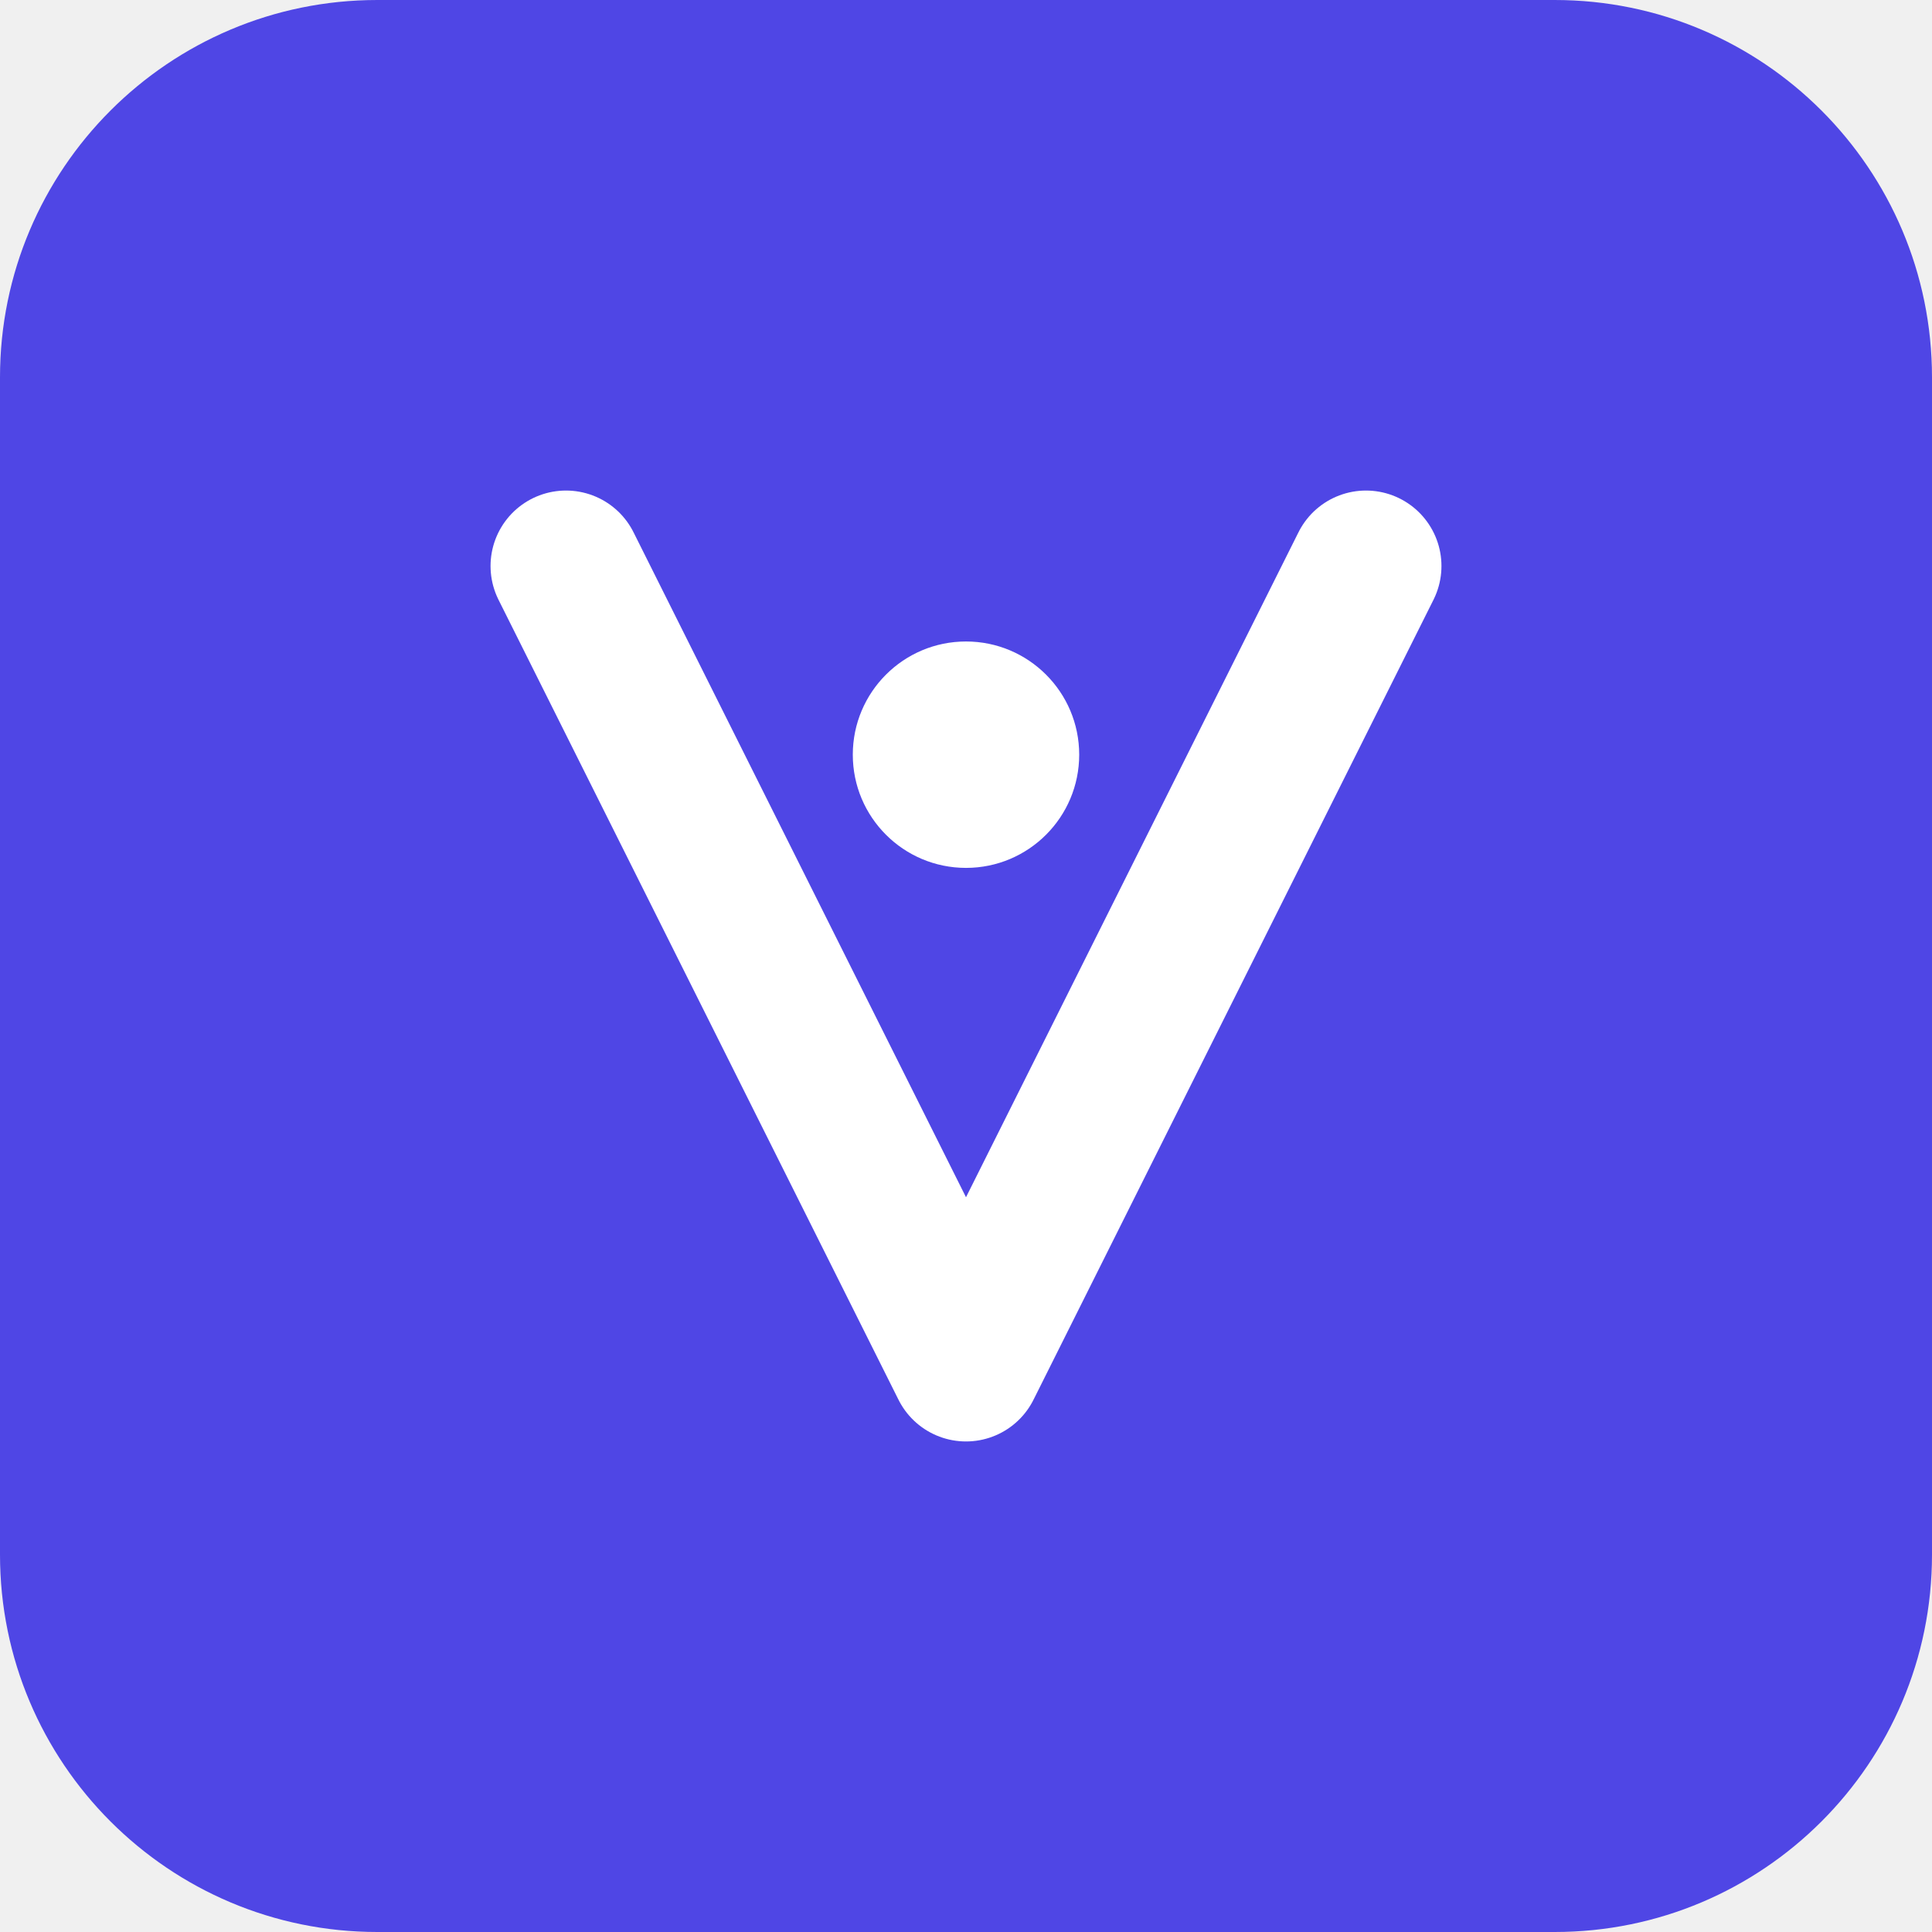
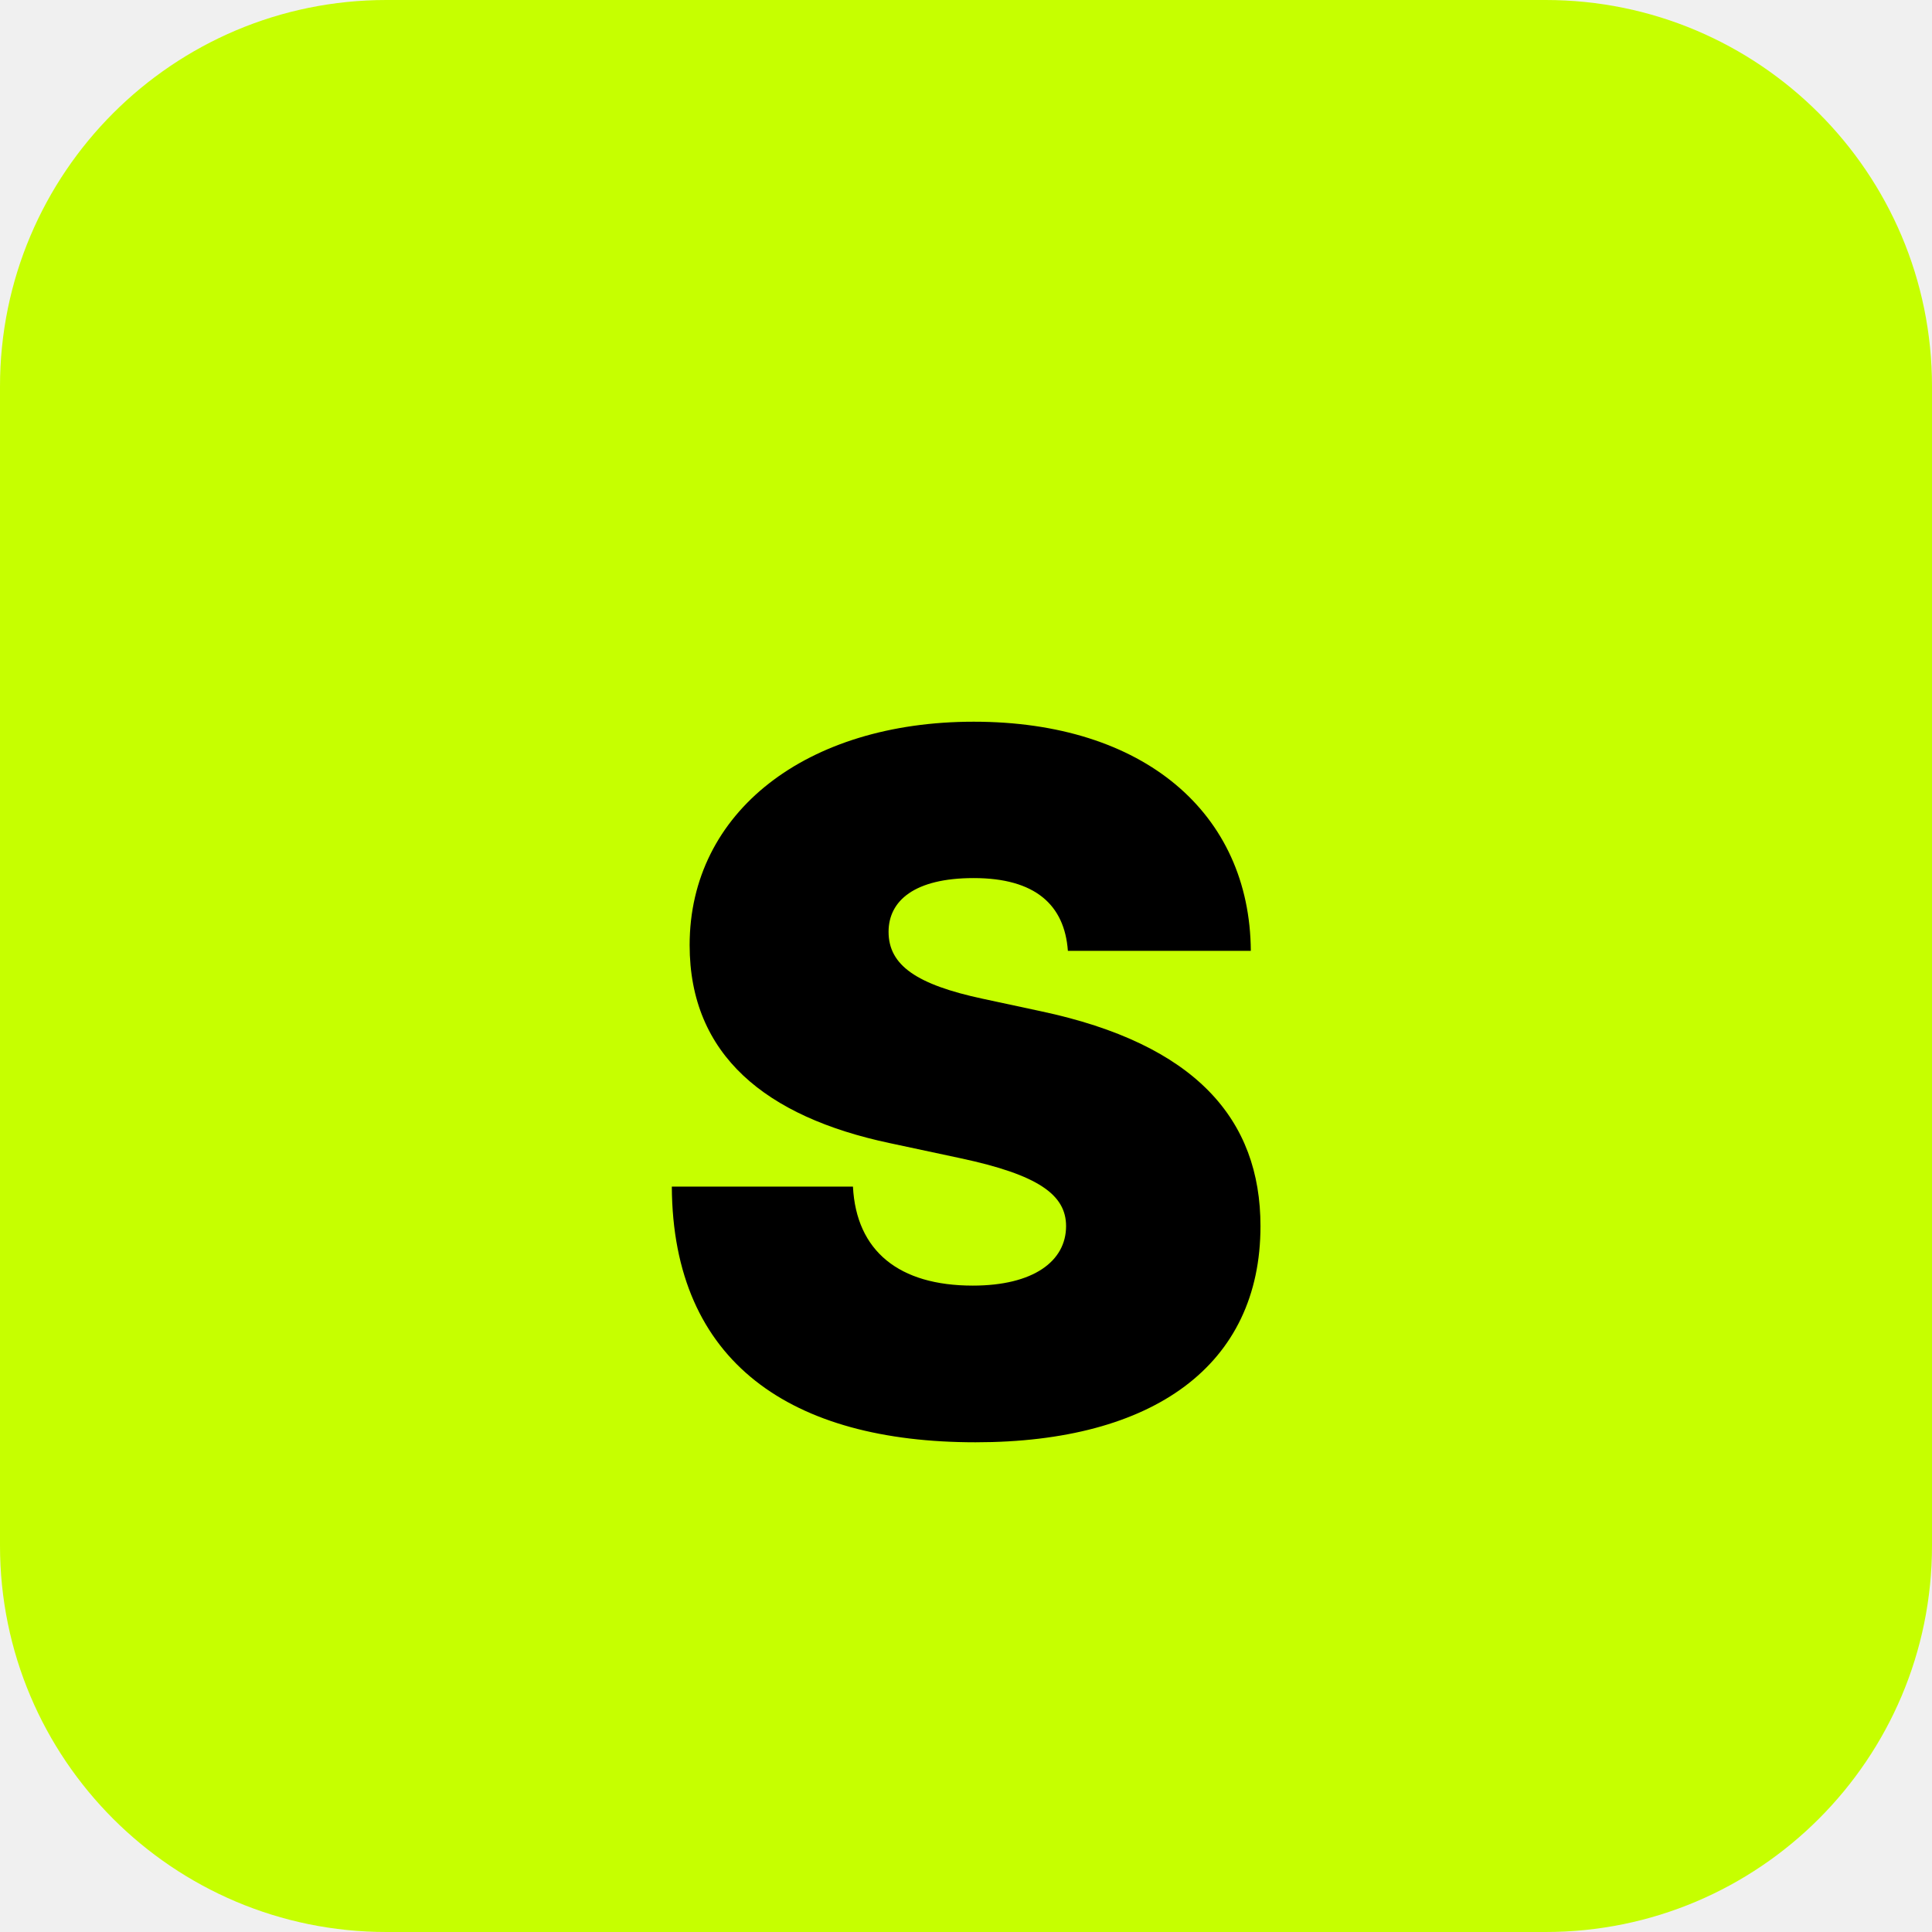
- <svg xmlns="http://www.w3.org/2000/svg" viewBox="0 0 512 512">
-   <rect width="512" height="512" rx="100" fill="#4f46e5" />
-   <path d="M150 150 L256 362 L362 150" stroke="white" stroke-width="40" fill="none" stroke-linecap="round" stroke-linejoin="round" />
-   <circle cx="256" cy="200" r="30" fill="white" />
+ <svg xmlns="http://www.w3.org/2000/svg" viewBox="0 0 100 100" fill="none">
+   <rect width="100" height="100" rx="20" fill="#c6ff00" />
+   <text x="50%" y="55%" dominant-baseline="middle" text-anchor="middle" fill="black" style="font-family: 'Inter', sans-serif; font-size: 50px; font-weight: 900;">S</text>
</svg>
